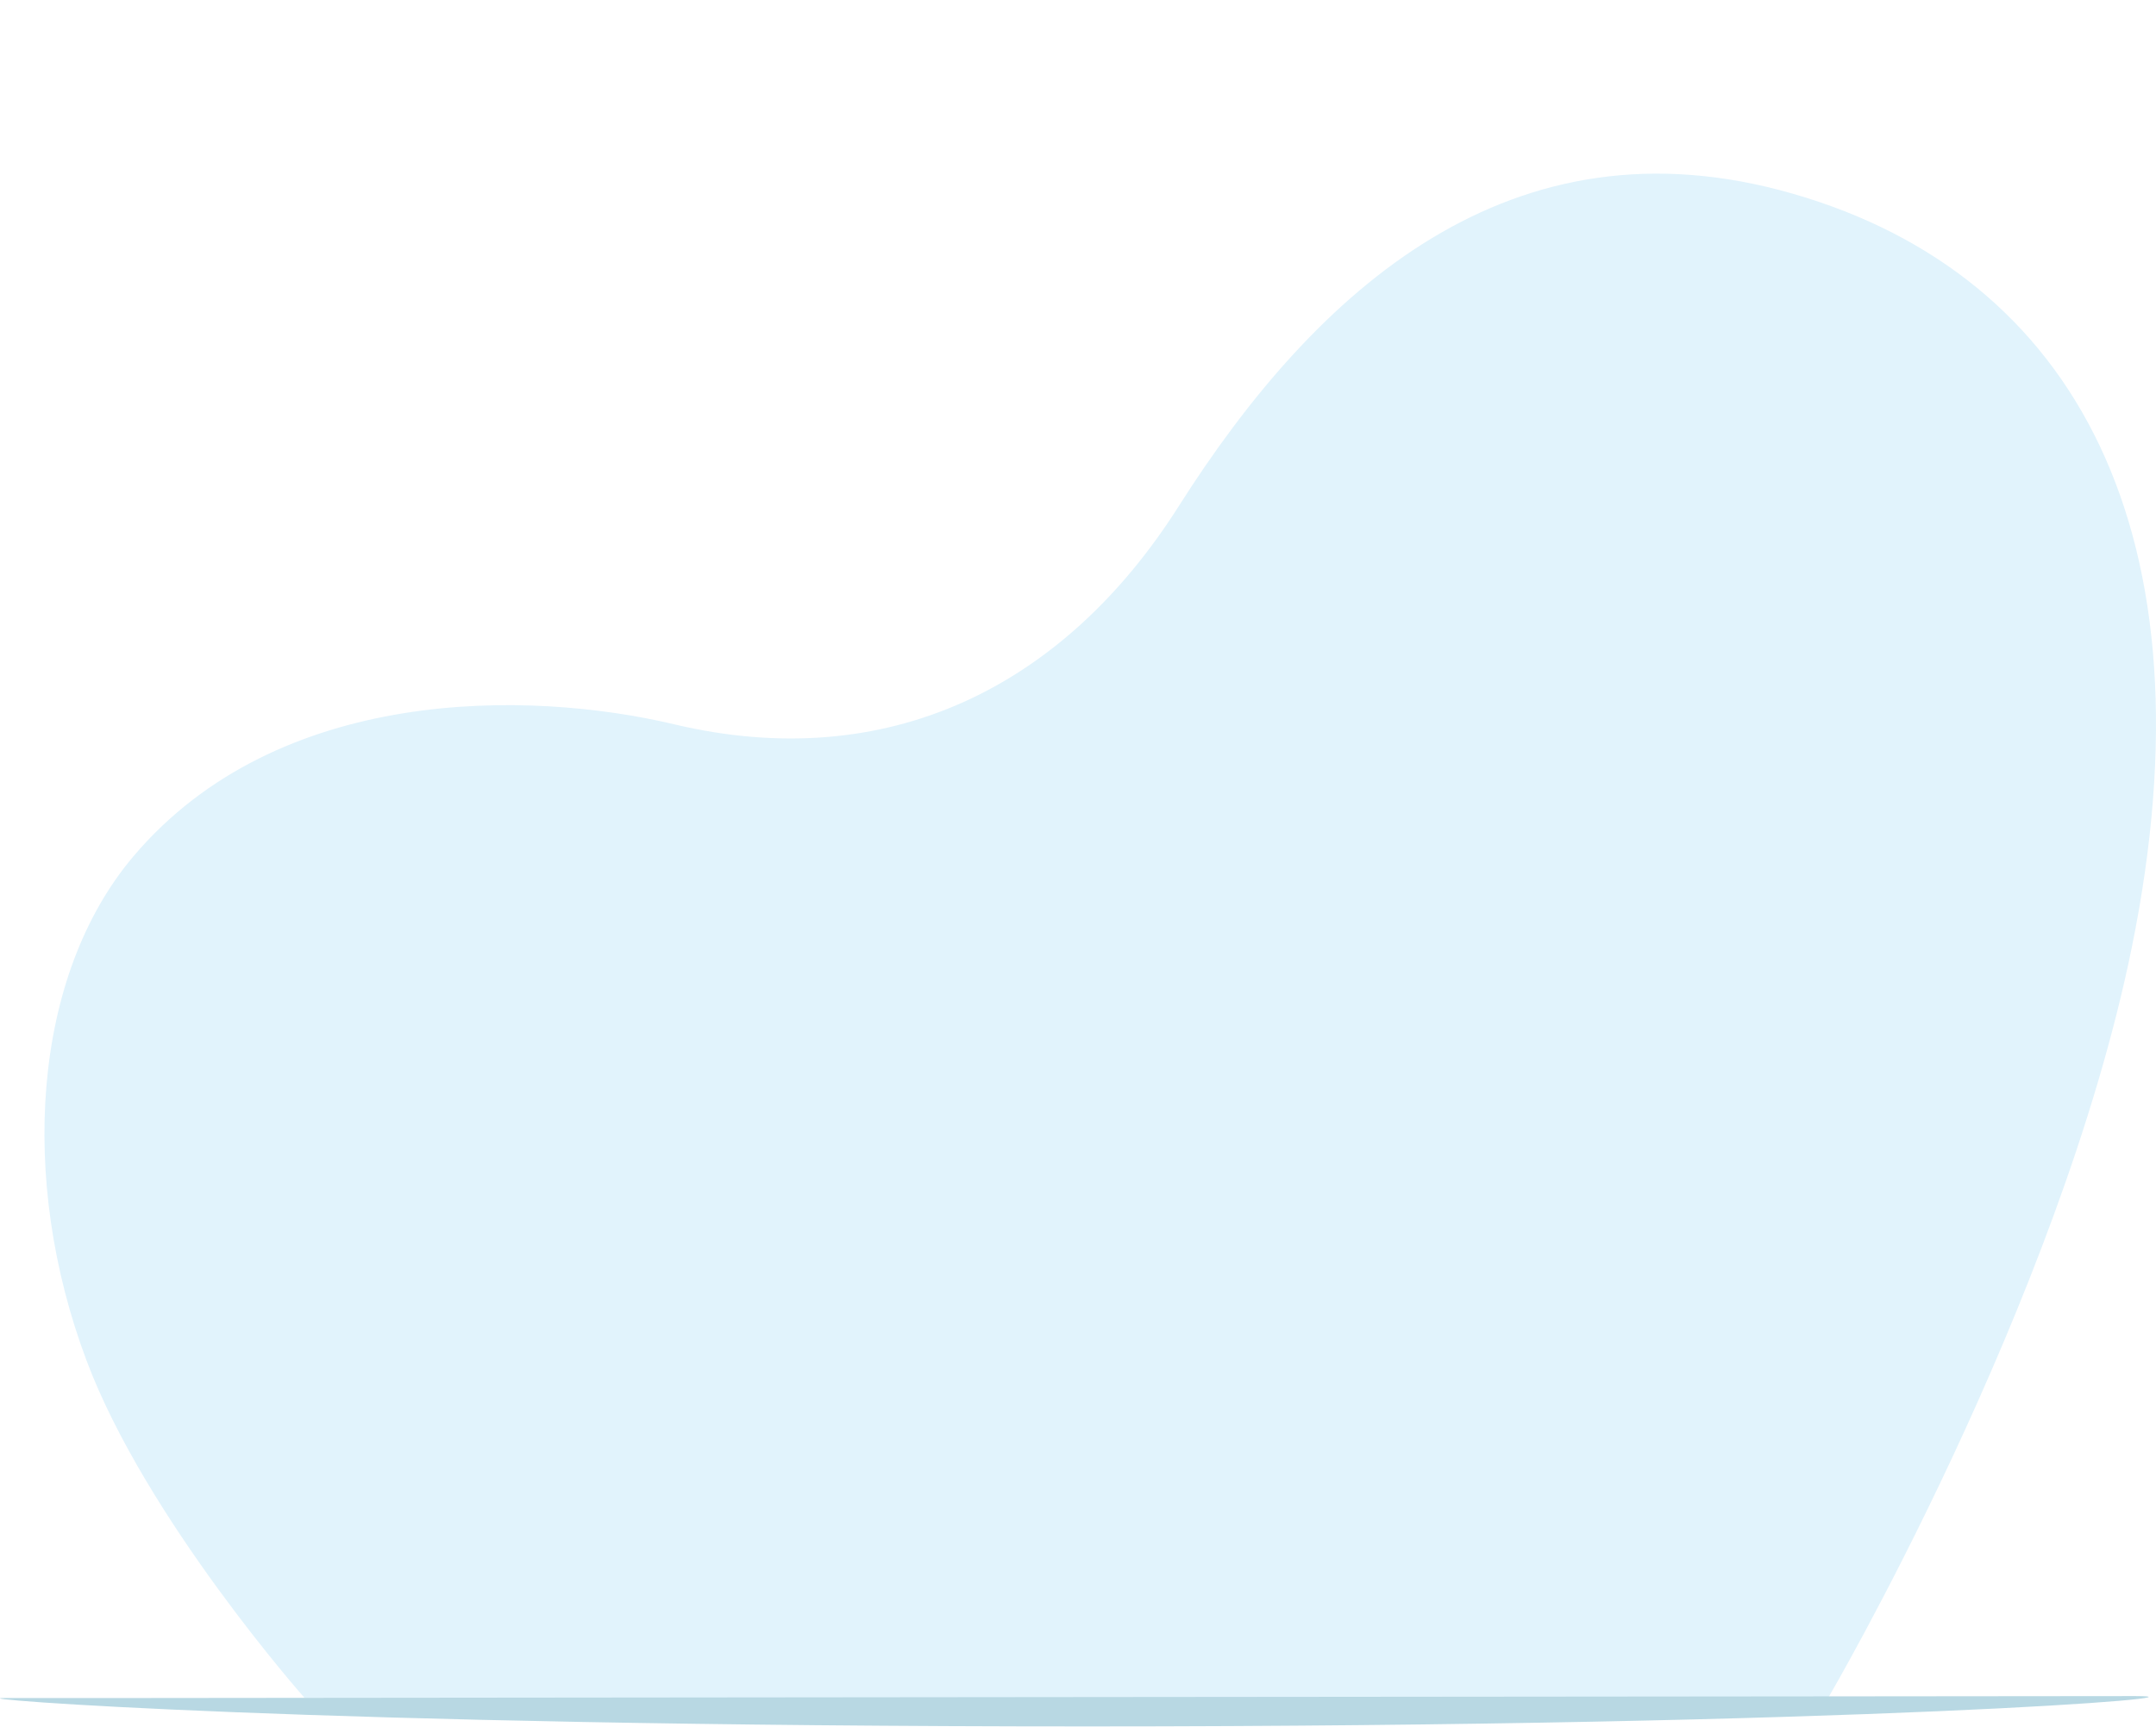
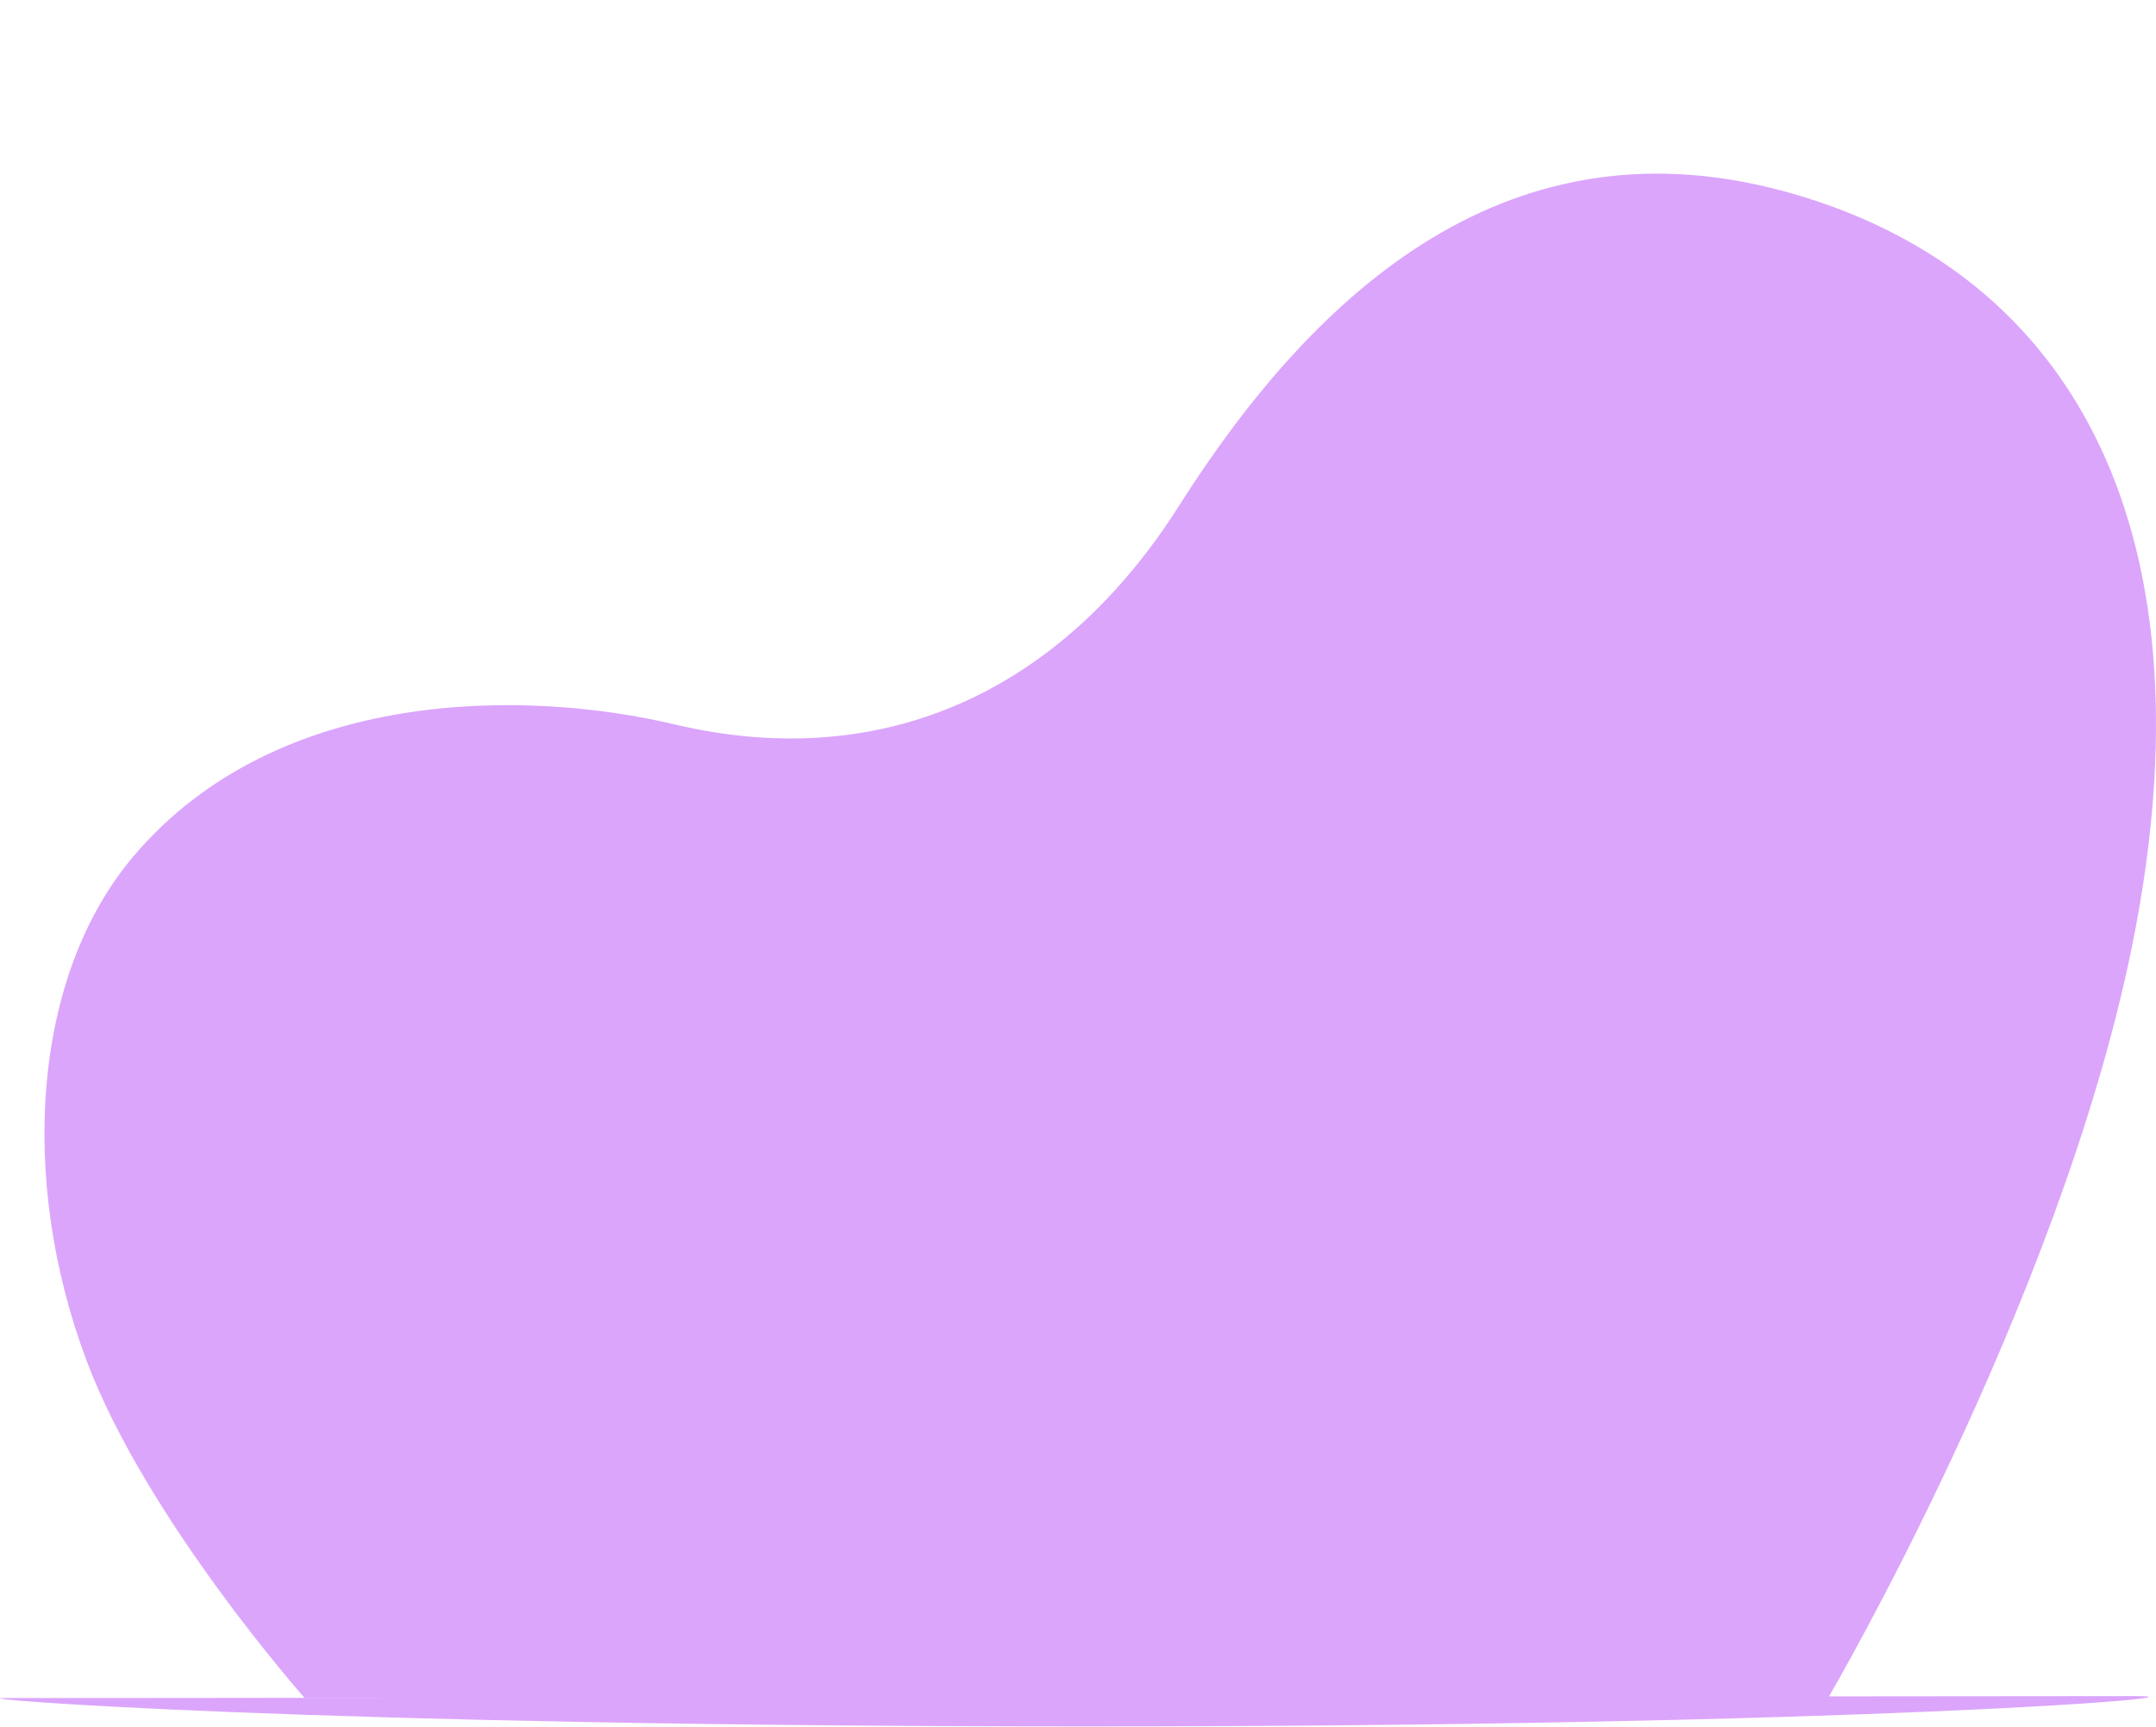
<svg xmlns="http://www.w3.org/2000/svg" width="543.654" height="435.43" viewBox="0 0 543.654 435.43">
  <defs>
-     <style>.a{fill:#e1f3fc;}.b{fill:#c28064;}.c{fill:#a35c41;}.d{fill:#63c7c8;}.e{fill:#4b6cb0;}.f{fill:#3f5998;}.g{fill:#3f3a70;}.h{fill:#3a3359;}.i{fill:#fefefe;}.j{fill:#37375f;}.k{fill:#cf7476;}.l{fill:#6ec9eb;}.m{fill:#61a0d3;}.n{fill:#8fd7ef;}.o,.s{fill:none;stroke-linecap:round;stroke-miterlimit:10;stroke-width:1.22px;}.o{stroke:#a35c41;}.p{fill:#e7eff4;}.q{fill:#77a5d5;}.r{fill:#fbe56f;}.s{stroke:#cf7476;}.t{fill:#42beb5;}.u{fill:#ffcc3e;}.v{fill:#b8d8e3;}</style>
+     <style>.a{fill: #dba5fc;}.b{fill:#c28064;}.c{fill:#a35c41;}.d{fill:#63c7c8;}.e{fill:#4b6cb0;}.f{fill:#3f5998;}.g{fill:#3f3a70;}.h{fill:#3a3359;}.i{fill:#fefefe;}.j{fill:#37375f;}.k{fill:#cf7476;}.l{fill:#6ec9eb;}.m{fill:#61a0d3;}.n{fill:#8fd7ef;}.o,.s{fill:none;stroke-linecap:round;stroke-miterlimit:10;stroke-width:1.22px;}.o{stroke:#a35c41;}.p{fill:#e7eff4;}.q{fill:#77a5d5;}.r{fill:#fbe56f;}.s{stroke:#cf7476;}.t{fill:#42beb5;}.u{fill:#ffcc3e;}.v{fill: #dba5fc;}</style>
  </defs>
  <g transform="translate(-0.004 0.01)">
    <path class="a" d="M76.83,428.26s-39.96-45.11-54.97-85.03C4.62,297.41,8.14,246.08,33.68,215.93c36.49-43.07,99.59-41.98,136.32-33.26,53.46,12.69,98.08-9.04,127.22-54.99,34.6-54.56,83.76-99.32,154.87-78.83s106.72,85.66,85.46,190.12c-18.31,89.95-76.58,189.29-76.58,189.29H76.84Z" />
    <path class="v" d="M29.5,428.26H1.22c-12.9,0,76.77,7.16,273.17,7.16s286.61-7.65,264.02-7.65-508.9.49-508.9.49Z" />
  </g>
</svg>
